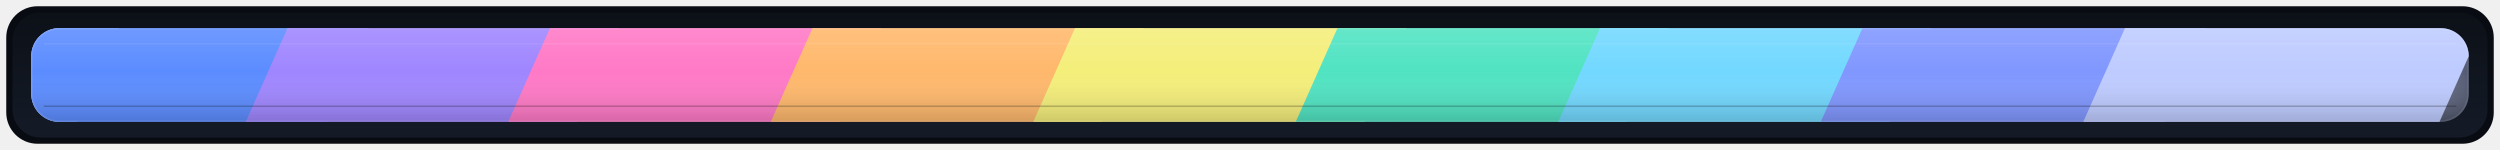
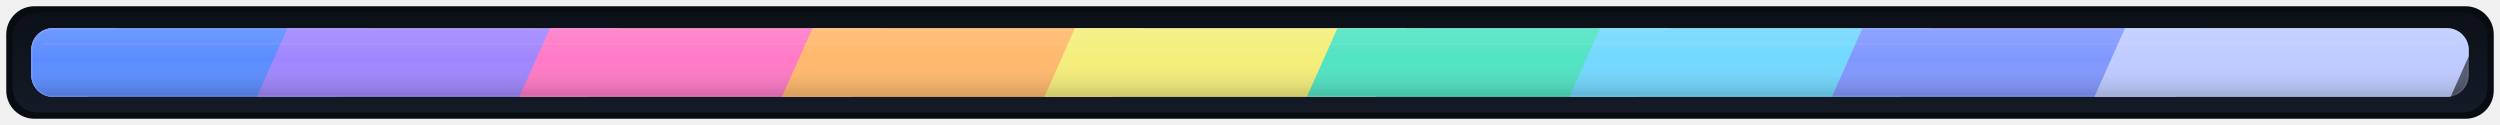
- <svg xmlns="http://www.w3.org/2000/svg" width="1600" height="96" viewBox="0 0 1600 96" role="img" aria-labelledby="title desc">
+ <svg xmlns="http://www.w3.org/2000/svg" width="1600" height="80" viewBox="0 0 1600 80" role="img" aria-labelledby="title desc">
  <defs>
-     <linearGradient id="bg" x1="0" y1="8" x2="0" y2="88" gradientUnits="userSpaceOnUse">
+     <linearGradient id="bg" x1="0" y1="8" x2="0" y2="72" gradientUnits="userSpaceOnUse">
      <stop offset="0" stop-color="#0c1017" />
      <stop offset="1" stop-color="#141b27" />
    </linearGradient>
-     <linearGradient id="sheen" x1="0" y1="18" x2="0" y2="78" gradientUnits="userSpaceOnUse">
+     <linearGradient id="sheen" x1="0" y1="18" x2="0" y2="62" gradientUnits="userSpaceOnUse">
      <stop offset="0" stop-color="#ffffff" stop-opacity="0.12" />
      <stop offset="0.46" stop-color="#ffffff" stop-opacity="0" />
      <stop offset="1" stop-color="#000000" stop-opacity="0.16" />
    </linearGradient>
-     <filter id="glow" x="-10%" y="-60%" width="120%" height="220%">
+     <filter id="glow" x="-10%" y="-70%" width="120%" height="240%">
      <feGaussianBlur stdDeviation="20" />
    </filter>
    <clipPath id="band">
-       <rect x="20" y="18" width="1560" height="60" rx="18" />
+       <rect x="20" y="18" width="1560" height="44" rx="14" />
    </clipPath>
  </defs>
-   <rect x="4" y="4" width="1592" height="88" rx="20" fill="#080b11" />
-   <rect x="8" y="8" width="1584" height="80" rx="18" fill="url(#bg)" />
+   <rect x="4" y="4" width="1592" height="72" rx="18" fill="#080b11" />
+   <rect x="8" y="8" width="1584" height="64" rx="16" fill="url(#bg)" />
  <g clip-path="url(#band)">
-     <rect x="20" y="18" width="1560" height="60" fill="#0f141d" />
+     <rect x="20" y="18" width="1560" height="44" fill="#0f141d" />
    <g opacity="0.46" filter="url(#glow)">
-       <rect x="-140" y="6" width="236" height="92" fill="#d3dbff" transform="skewX(-24)" />
-       <rect x="32" y="6" width="228" height="92" fill="#5b8cff" transform="skewX(-24)" />
-       <rect x="204" y="6" width="220" height="92" fill="#a782ff" transform="skewX(-24)" />
-       <rect x="376" y="6" width="220" height="92" fill="#ff79c6" transform="skewX(-24)" />
-       <rect x="548" y="6" width="220" height="92" fill="#ffb86c" transform="skewX(-24)" />
-       <rect x="720" y="6" width="220" height="92" fill="#f4ee7a" transform="skewX(-24)" />
-       <rect x="892" y="6" width="220" height="92" fill="#50e3c2" transform="skewX(-24)" />
-       <rect x="1064" y="6" width="220" height="92" fill="#6ed8ff" transform="skewX(-24)" />
-       <rect x="1236" y="6" width="228" height="92" fill="#8da0ff" transform="skewX(-24)" />
-       <rect x="1408" y="6" width="236" height="92" fill="#c8d1ff" transform="skewX(-24)" />
+       <rect x="-140" y="2" width="236" height="76" fill="#d3dbff" transform="skewX(-24)" />
+       <rect x="32" y="2" width="228" height="76" fill="#5b8cff" transform="skewX(-24)" />
+       <rect x="204" y="2" width="220" height="76" fill="#a782ff" transform="skewX(-24)" />
+       <rect x="376" y="2" width="220" height="76" fill="#ff79c6" transform="skewX(-24)" />
+       <rect x="548" y="2" width="220" height="76" fill="#ffb86c" transform="skewX(-24)" />
+       <rect x="720" y="2" width="220" height="76" fill="#f4ee7a" transform="skewX(-24)" />
+       <rect x="892" y="2" width="220" height="76" fill="#50e3c2" transform="skewX(-24)" />
+       <rect x="1064" y="2" width="220" height="76" fill="#6ed8ff" transform="skewX(-24)" />
+       <rect x="1236" y="2" width="228" height="76" fill="#8da0ff" transform="skewX(-24)" />
+       <rect x="1408" y="2" width="236" height="76" fill="#c8d1ff" transform="skewX(-24)" />
    </g>
    <g>
-       <rect x="-144" y="8" width="228" height="88" fill="#c6d2ff" transform="skewX(-24)" />
-       <rect x="24" y="8" width="220" height="88" fill="#5b8cff" transform="skewX(-24)" />
-       <rect x="192" y="8" width="212" height="88" fill="#9f86ff" transform="skewX(-24)" />
-       <rect x="360" y="8" width="212" height="88" fill="#ff79c6" transform="skewX(-24)" />
-       <rect x="528" y="8" width="212" height="88" fill="#ffb86c" transform="skewX(-24)" />
-       <rect x="696" y="8" width="212" height="88" fill="#f4ee7a" transform="skewX(-24)" />
-       <rect x="864" y="8" width="212" height="88" fill="#50e3c2" transform="skewX(-24)" />
-       <rect x="1032" y="8" width="212" height="88" fill="#72d8ff" transform="skewX(-24)" />
-       <rect x="1200" y="8" width="220" height="88" fill="#8097ff" transform="skewX(-24)" />
-       <rect x="1368" y="8" width="228" height="88" fill="#becbff" transform="skewX(-24)" />
+       <rect x="-144" y="4" width="228" height="72" fill="#c6d2ff" transform="skewX(-24)" />
+       <rect x="24" y="4" width="220" height="72" fill="#5b8cff" transform="skewX(-24)" />
+       <rect x="192" y="4" width="212" height="72" fill="#9f86ff" transform="skewX(-24)" />
+       <rect x="360" y="4" width="212" height="72" fill="#ff79c6" transform="skewX(-24)" />
+       <rect x="528" y="4" width="212" height="72" fill="#ffb86c" transform="skewX(-24)" />
+       <rect x="696" y="4" width="212" height="72" fill="#f4ee7a" transform="skewX(-24)" />
+       <rect x="864" y="4" width="212" height="72" fill="#50e3c2" transform="skewX(-24)" />
+       <rect x="1032" y="4" width="212" height="72" fill="#72d8ff" transform="skewX(-24)" />
+       <rect x="1200" y="4" width="220" height="72" fill="#8097ff" transform="skewX(-24)" />
+       <rect x="1368" y="4" width="228" height="72" fill="#becbff" transform="skewX(-24)" />
    </g>
-     <rect x="20" y="18" width="1560" height="60" fill="url(#sheen)" />
+     <rect x="20" y="18" width="1560" height="44" fill="url(#sheen)" />
  </g>
-   <rect x="20.5" y="18.5" width="1559" height="59" rx="17.5" fill="none" stroke="#ffffff" stroke-opacity="0.08" />
+   <rect x="20.5" y="18.5" width="1559" height="43" rx="13.5" fill="none" stroke="#ffffff" stroke-opacity="0.08" />
  <path d="M28 28h1544" stroke="#ffffff" stroke-opacity="0.07" />
-   <path d="M28 68h1544" stroke="#000000" stroke-opacity="0.22" />
</svg>
